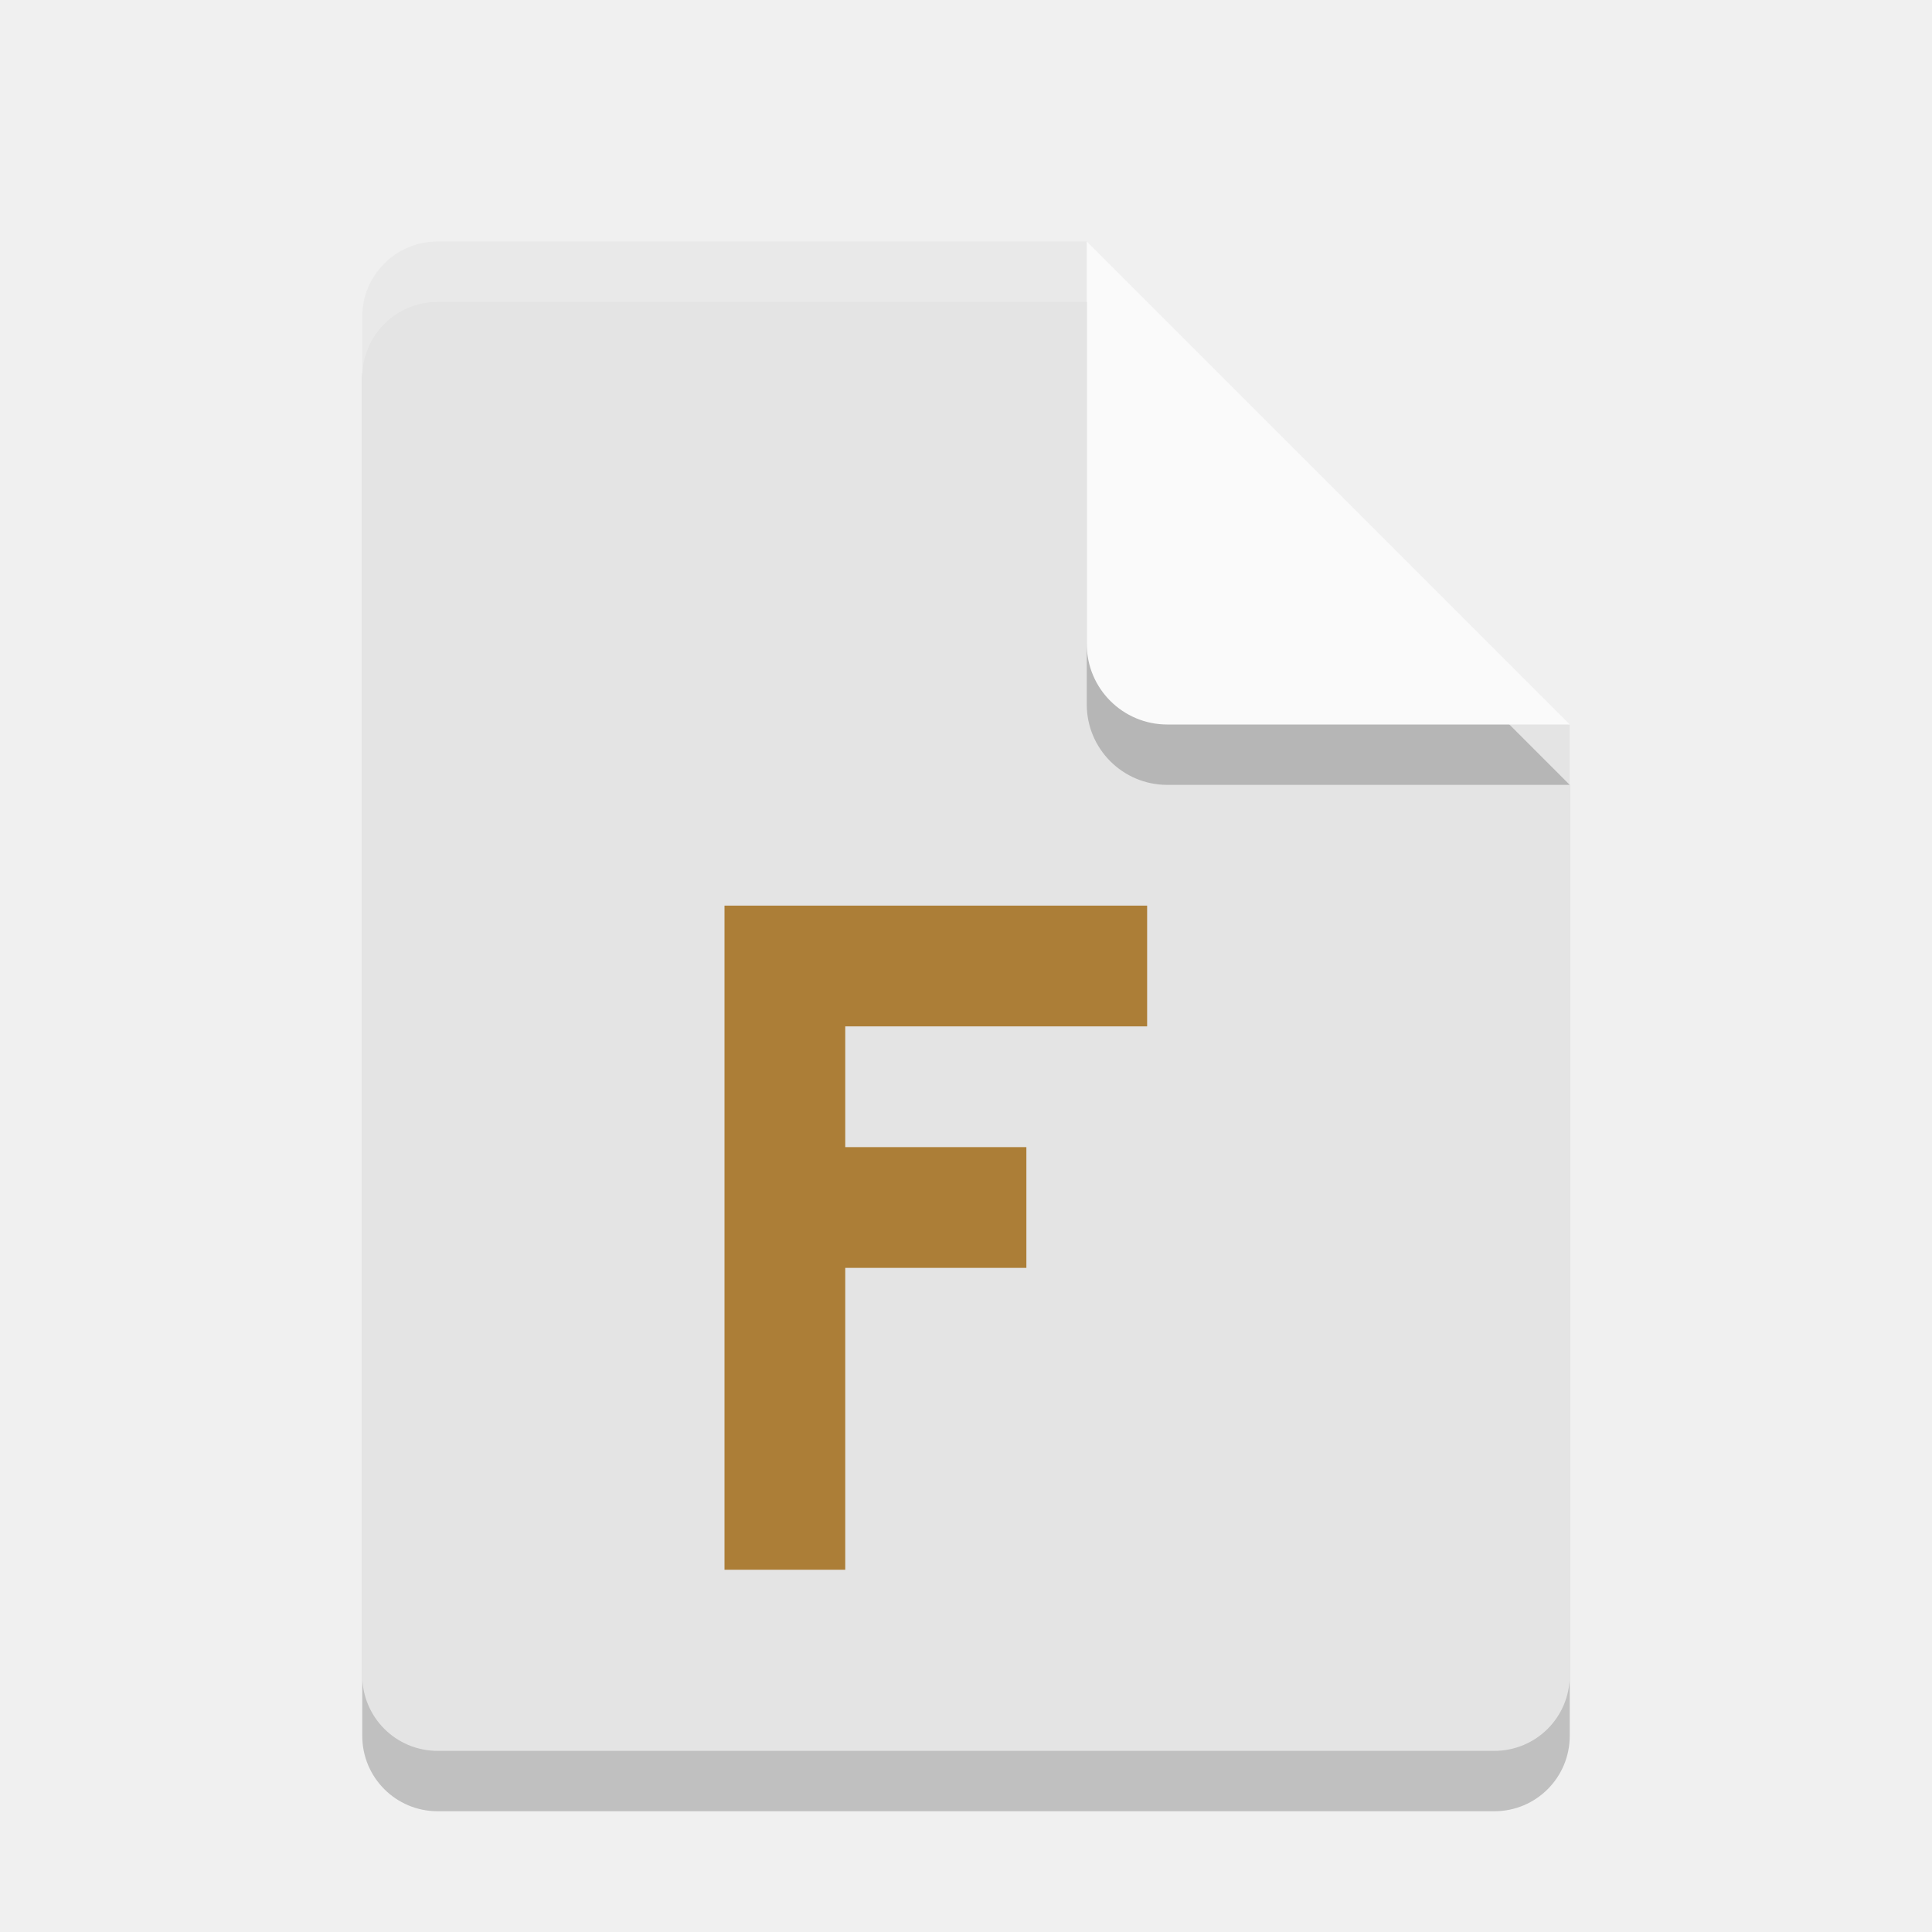
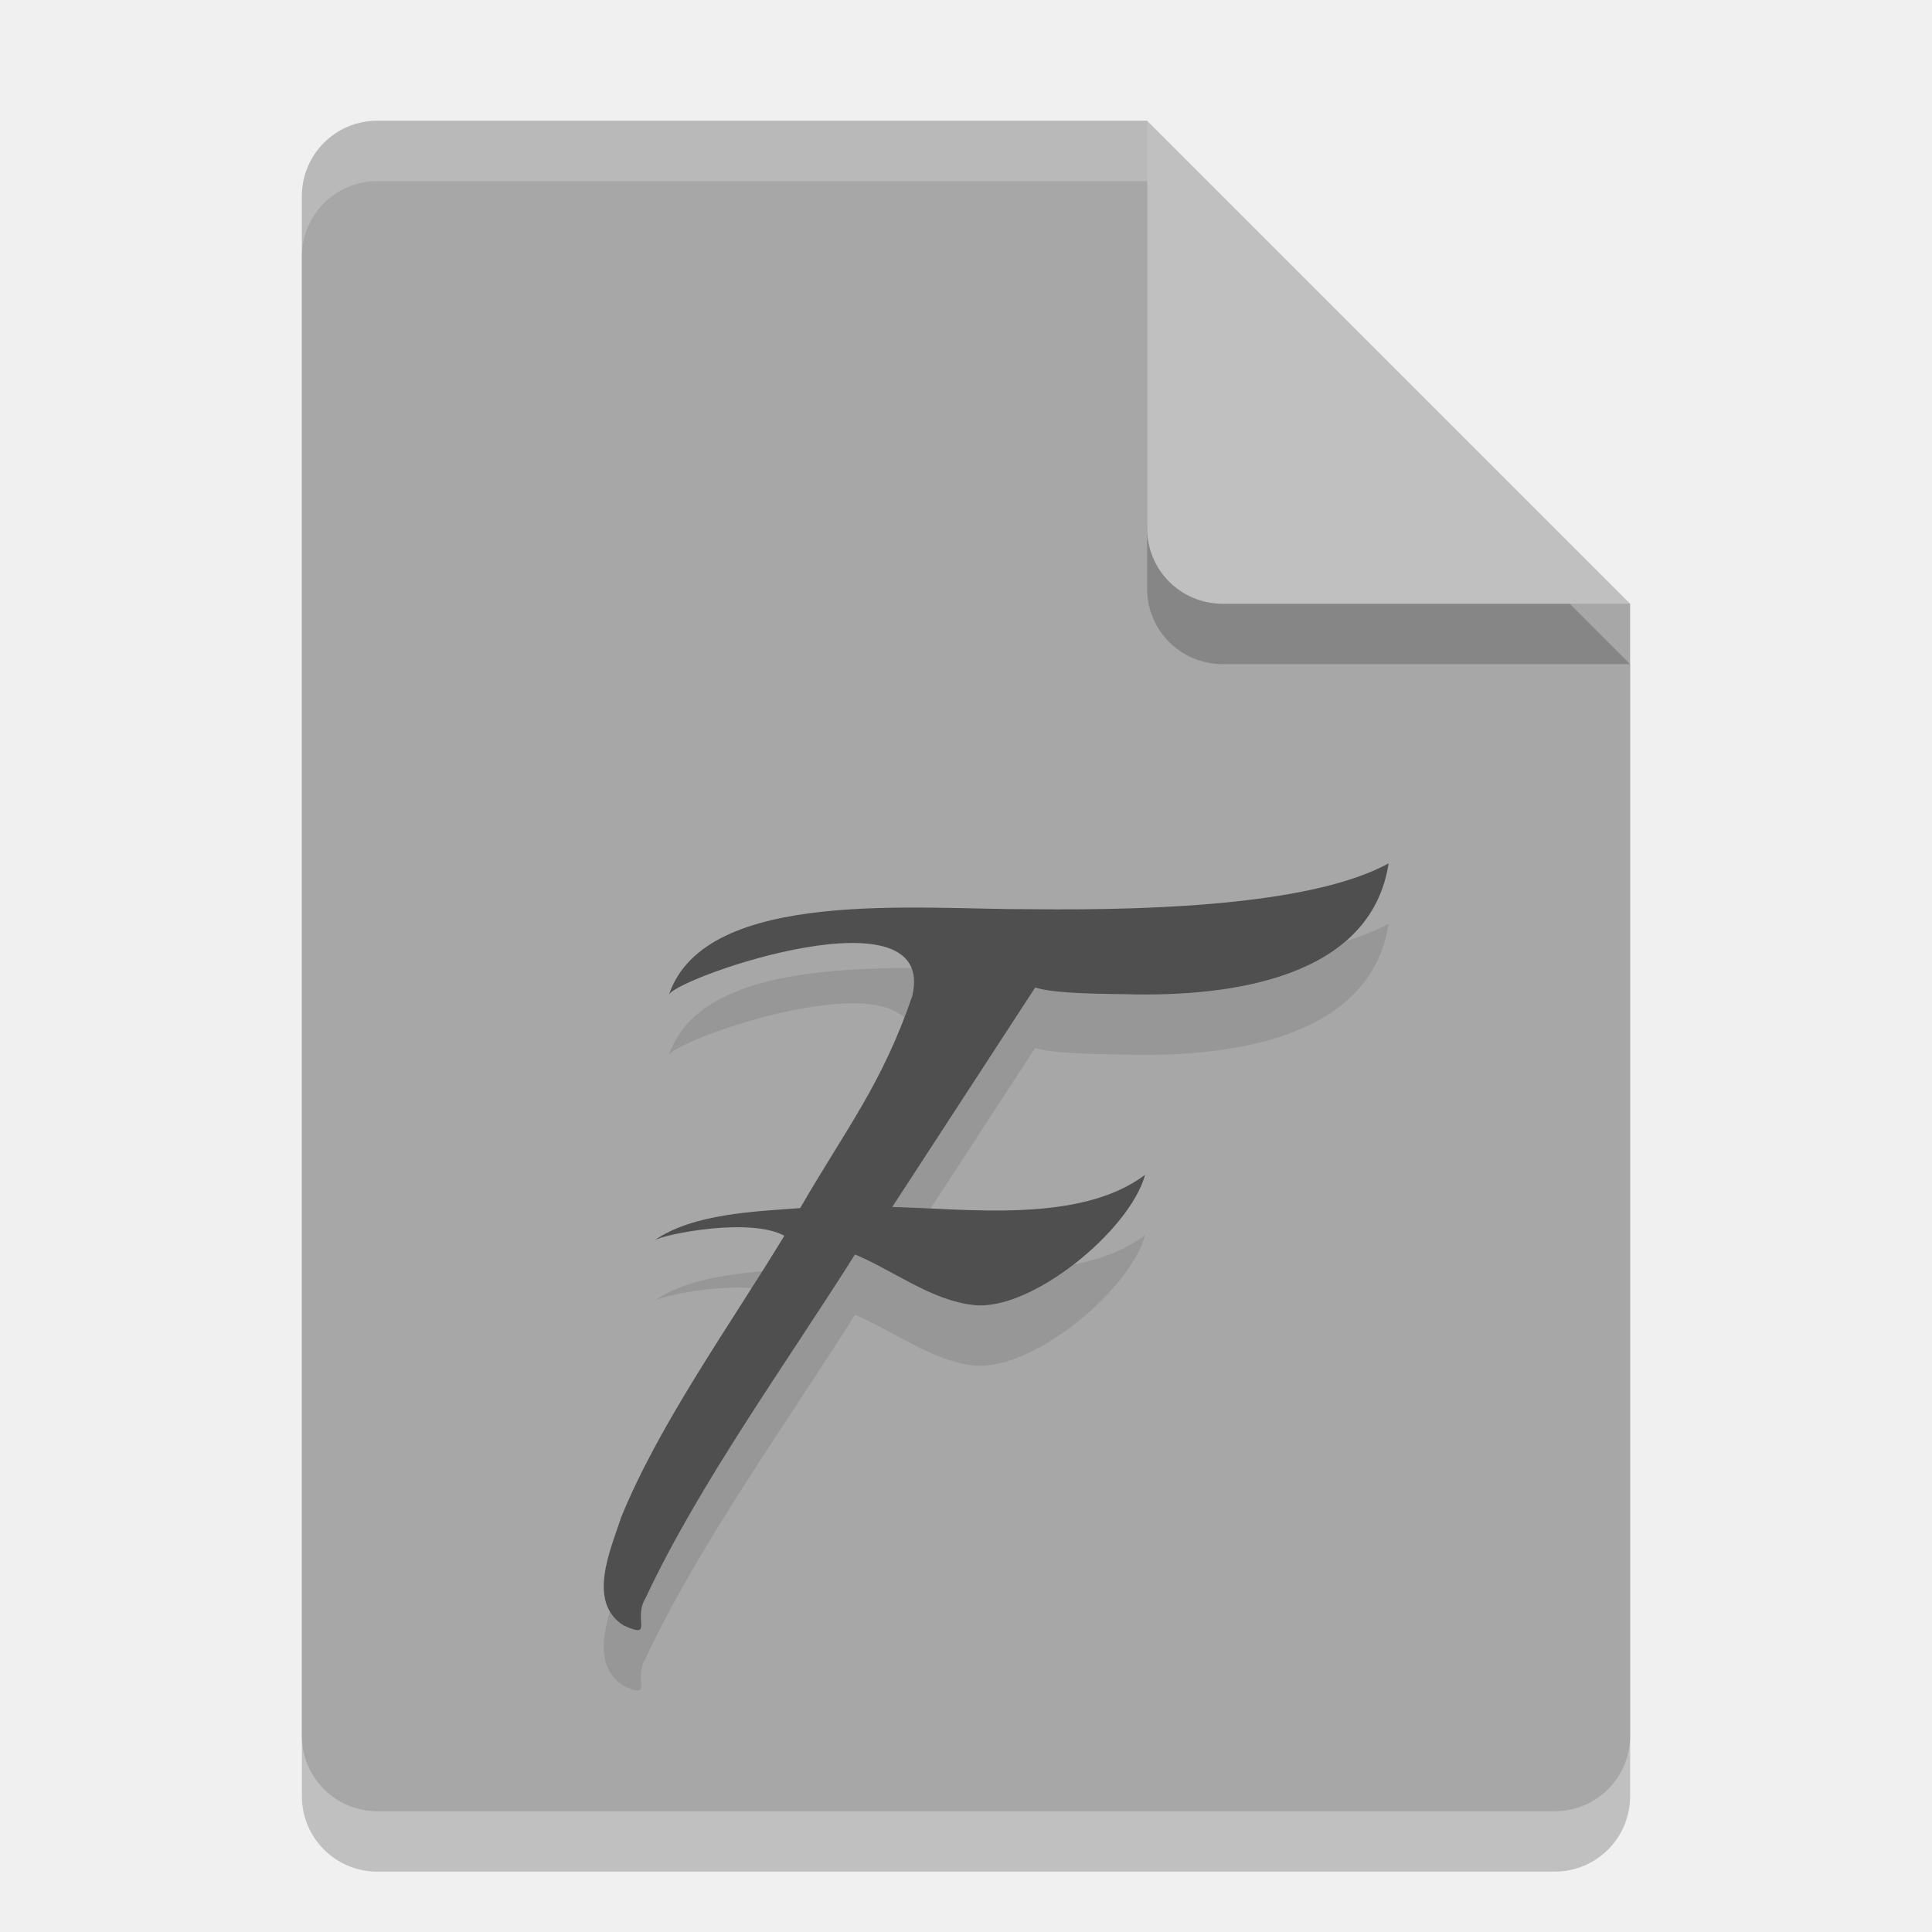
<svg xmlns="http://www.w3.org/2000/svg" width="32" height="32" version="1">
-   <path style="opacity:0.2" d="M 7.25,5 C 6.558,5 6,5.558 6,6.25 v 22.5 C 6,29.442 6.558,30 7.25,30 h 17.5 C 25.442,30 26,29.442 26,28.75 V 13 L 19.125,11.875 18,5 Z" />
-   <path fill="#e4e4e4" d="m7.25 4c-0.693 0-1.25 0.557-1.25 1.25v22.5c0 0.692 0.557 1.25 1.25 1.25h17.5c0.692 0 1.25-0.558 1.25-1.25v-15.75l-6.875-1.125-1.125-6.875z" />
-   <path style="opacity:0.2" d="m 18,5 v 6.667 c 0,0.736 0.597,1.333 1.333,1.333 H 26 l -8,-8 z" />
-   <path fill="#fafafa" d="m18 4v6.667c0 0.736 0.597 1.333 1.333 1.333h6.667l-8-8z" />
-   <path style="fill:#ac7e37" d="m 12,15 h 7 v 2 h -5 v 2 h 3 v 2 h -3 v 5 h -2 z" />
-   <path fill="#fff" opacity=".2" d="m7.25 4c-0.693 0-1.25 0.557-1.25 1.25v1c0-0.693 0.557-1.25 1.25-1.25h10.75v-1z" />
+   <path style="opacity:0.2" d="M 6.25,3 C 5.558,3 5,3.558 5,4.25 V 29.75 C 5,30.442 5.558,31 6.25,31 H 25.75 C 26.442,31 27,30.442 27,29.75 V 11 L 19,3 Z" />
+   <path style="fill:#a7a7a7" d="M 6.25,2 C 5.558,2 5,2.558 5,3.25 V 28.75 C 5,29.442 5.558,30 6.25,30 H 25.75 C 26.442,30 27,29.442 27,28.75 V 10 L 21,8 19,2 Z" />
+   <path style="opacity:0.2" d="M 27,11 19,3 V 9.75 C 19,10.443 19.558,11 20.25,11 Z" />
+   <path style="fill:#c0c0c0" d="M 27,10 19,2 V 8.75 C 19,9.443 19.558,10 20.25,10 Z" />
+   <path style="opacity:0.2;fill:#ffffff" d="M 6.25,2 C 5.558,2 5,2.558 5,3.25 V 4.25 C 5,3.558 5.558,3 6.25,3 H 19 V 2 Z" />
+   <path style="opacity:0.1" d="M 23,15.3 C 21.812,15.95 19.366,16.086 17.053,16.059 15.237,16.069 11.693,15.692 11.083,17.467 11.314,17.15 15.535,15.71 15.11,17.498 14.611,18.954 14.017,19.692 13.253,21.01 12.509,21.066 11.48,21.099 10.841,21.543 11.008,21.44 12.423,21.158 12.991,21.468 12.122,22.904 10.926,24.566 10.289,26.13 10.114,26.667 9.719,27.531 10.325,27.92 10.84,28.16 10.48,27.815 10.688,27.479 11.561,25.601 13.064,23.521 14.161,21.778 14.802,22.045 15.424,22.538 16.123,22.615 17.074,22.728 18.714,21.383 18.966,20.459 17.883,21.273 16.013,21.018 14.778,20.992 L 17.146,17.356 C 17.408,17.437 17.872,17.458 18.638,17.467 20.425,17.518 22.709,17.184 23,15.3 Z" />
+   <path style="fill:#4f4f4f" d="M 23,14.3 C 21.812,14.95 19.366,15.086 17.053,15.059 15.237,15.069 11.693,14.692 11.083,16.467 11.314,16.15 15.535,14.71 15.11,16.498 14.611,17.954 14.017,18.692 13.253,20.01 12.509,20.066 11.48,20.099 10.841,20.543 11.008,20.44 12.423,20.158 12.991,20.468 12.122,21.904 10.926,23.566 10.289,25.13 10.114,25.667 9.719,26.531 10.325,26.92 10.84,27.16 10.48,26.815 10.688,26.479 11.561,24.601 13.064,22.521 14.161,20.778 14.802,21.045 15.424,21.538 16.123,21.615 17.074,21.728 18.714,20.383 18.966,19.459 17.883,20.273 16.013,20.018 14.778,19.992 L 17.146,16.356 C 17.408,16.437 17.872,16.458 18.638,16.467 20.425,16.518 22.709,16.184 23,14.3 Z" />
</svg>
